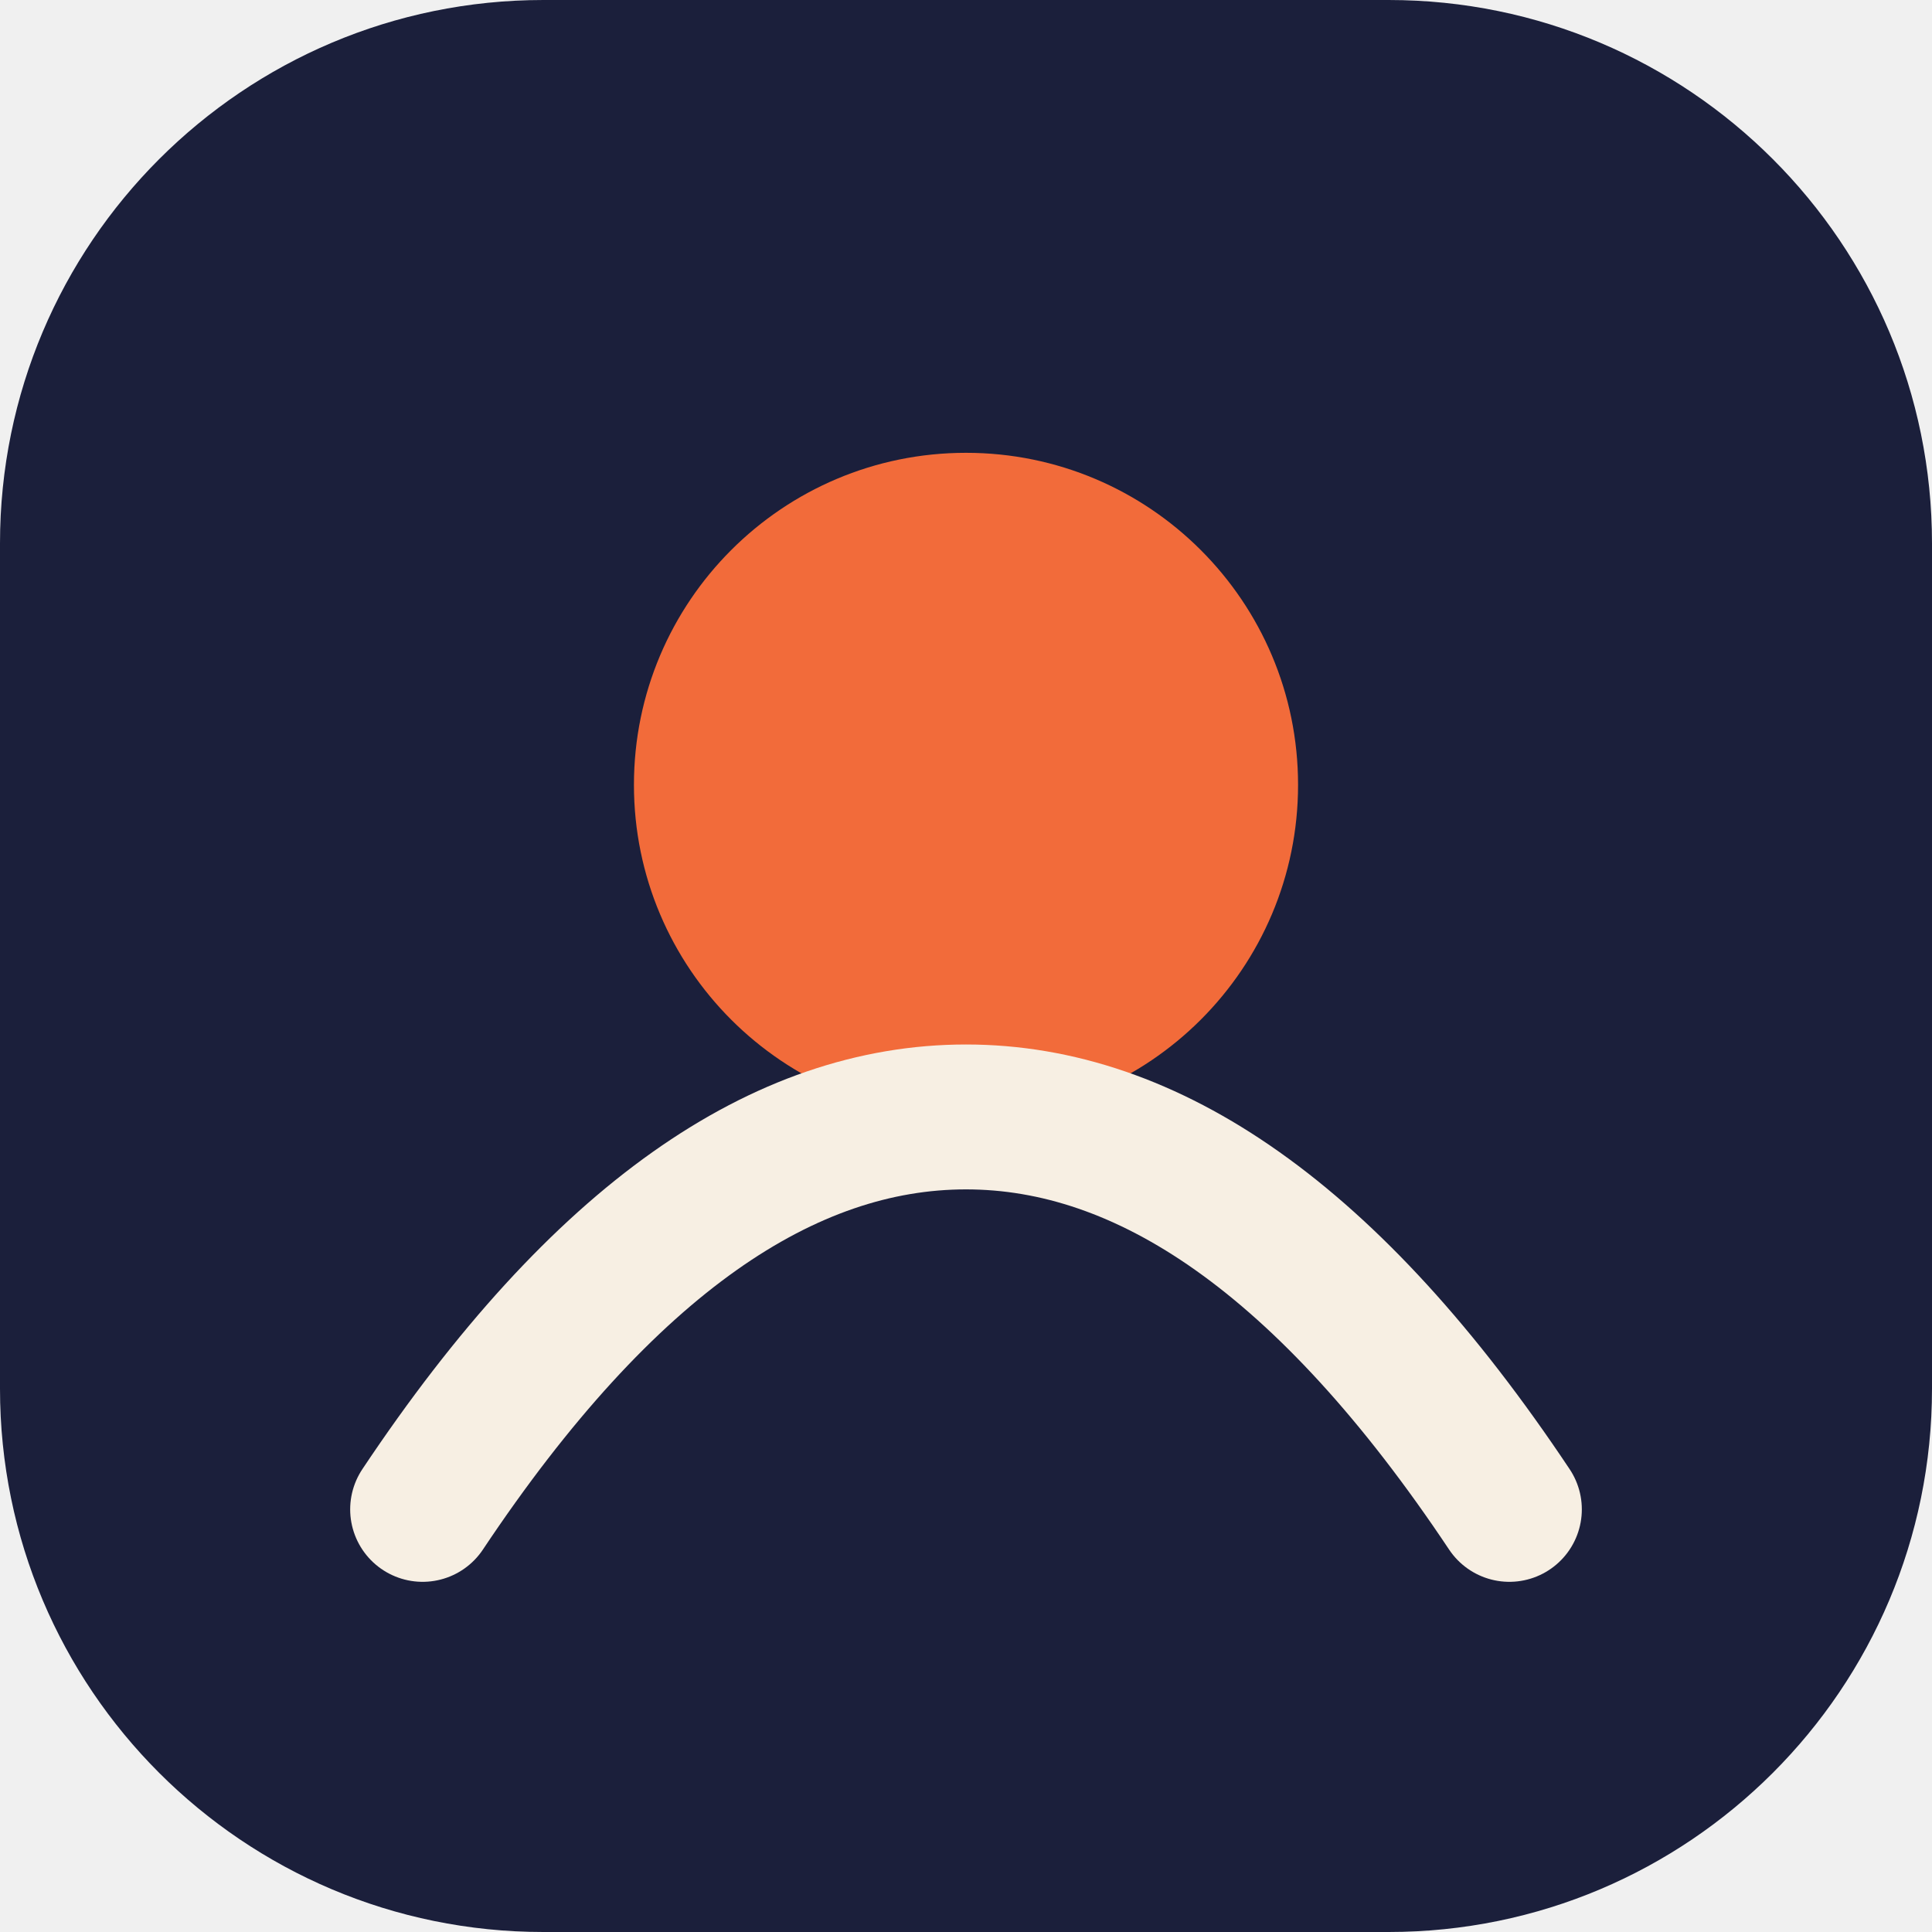
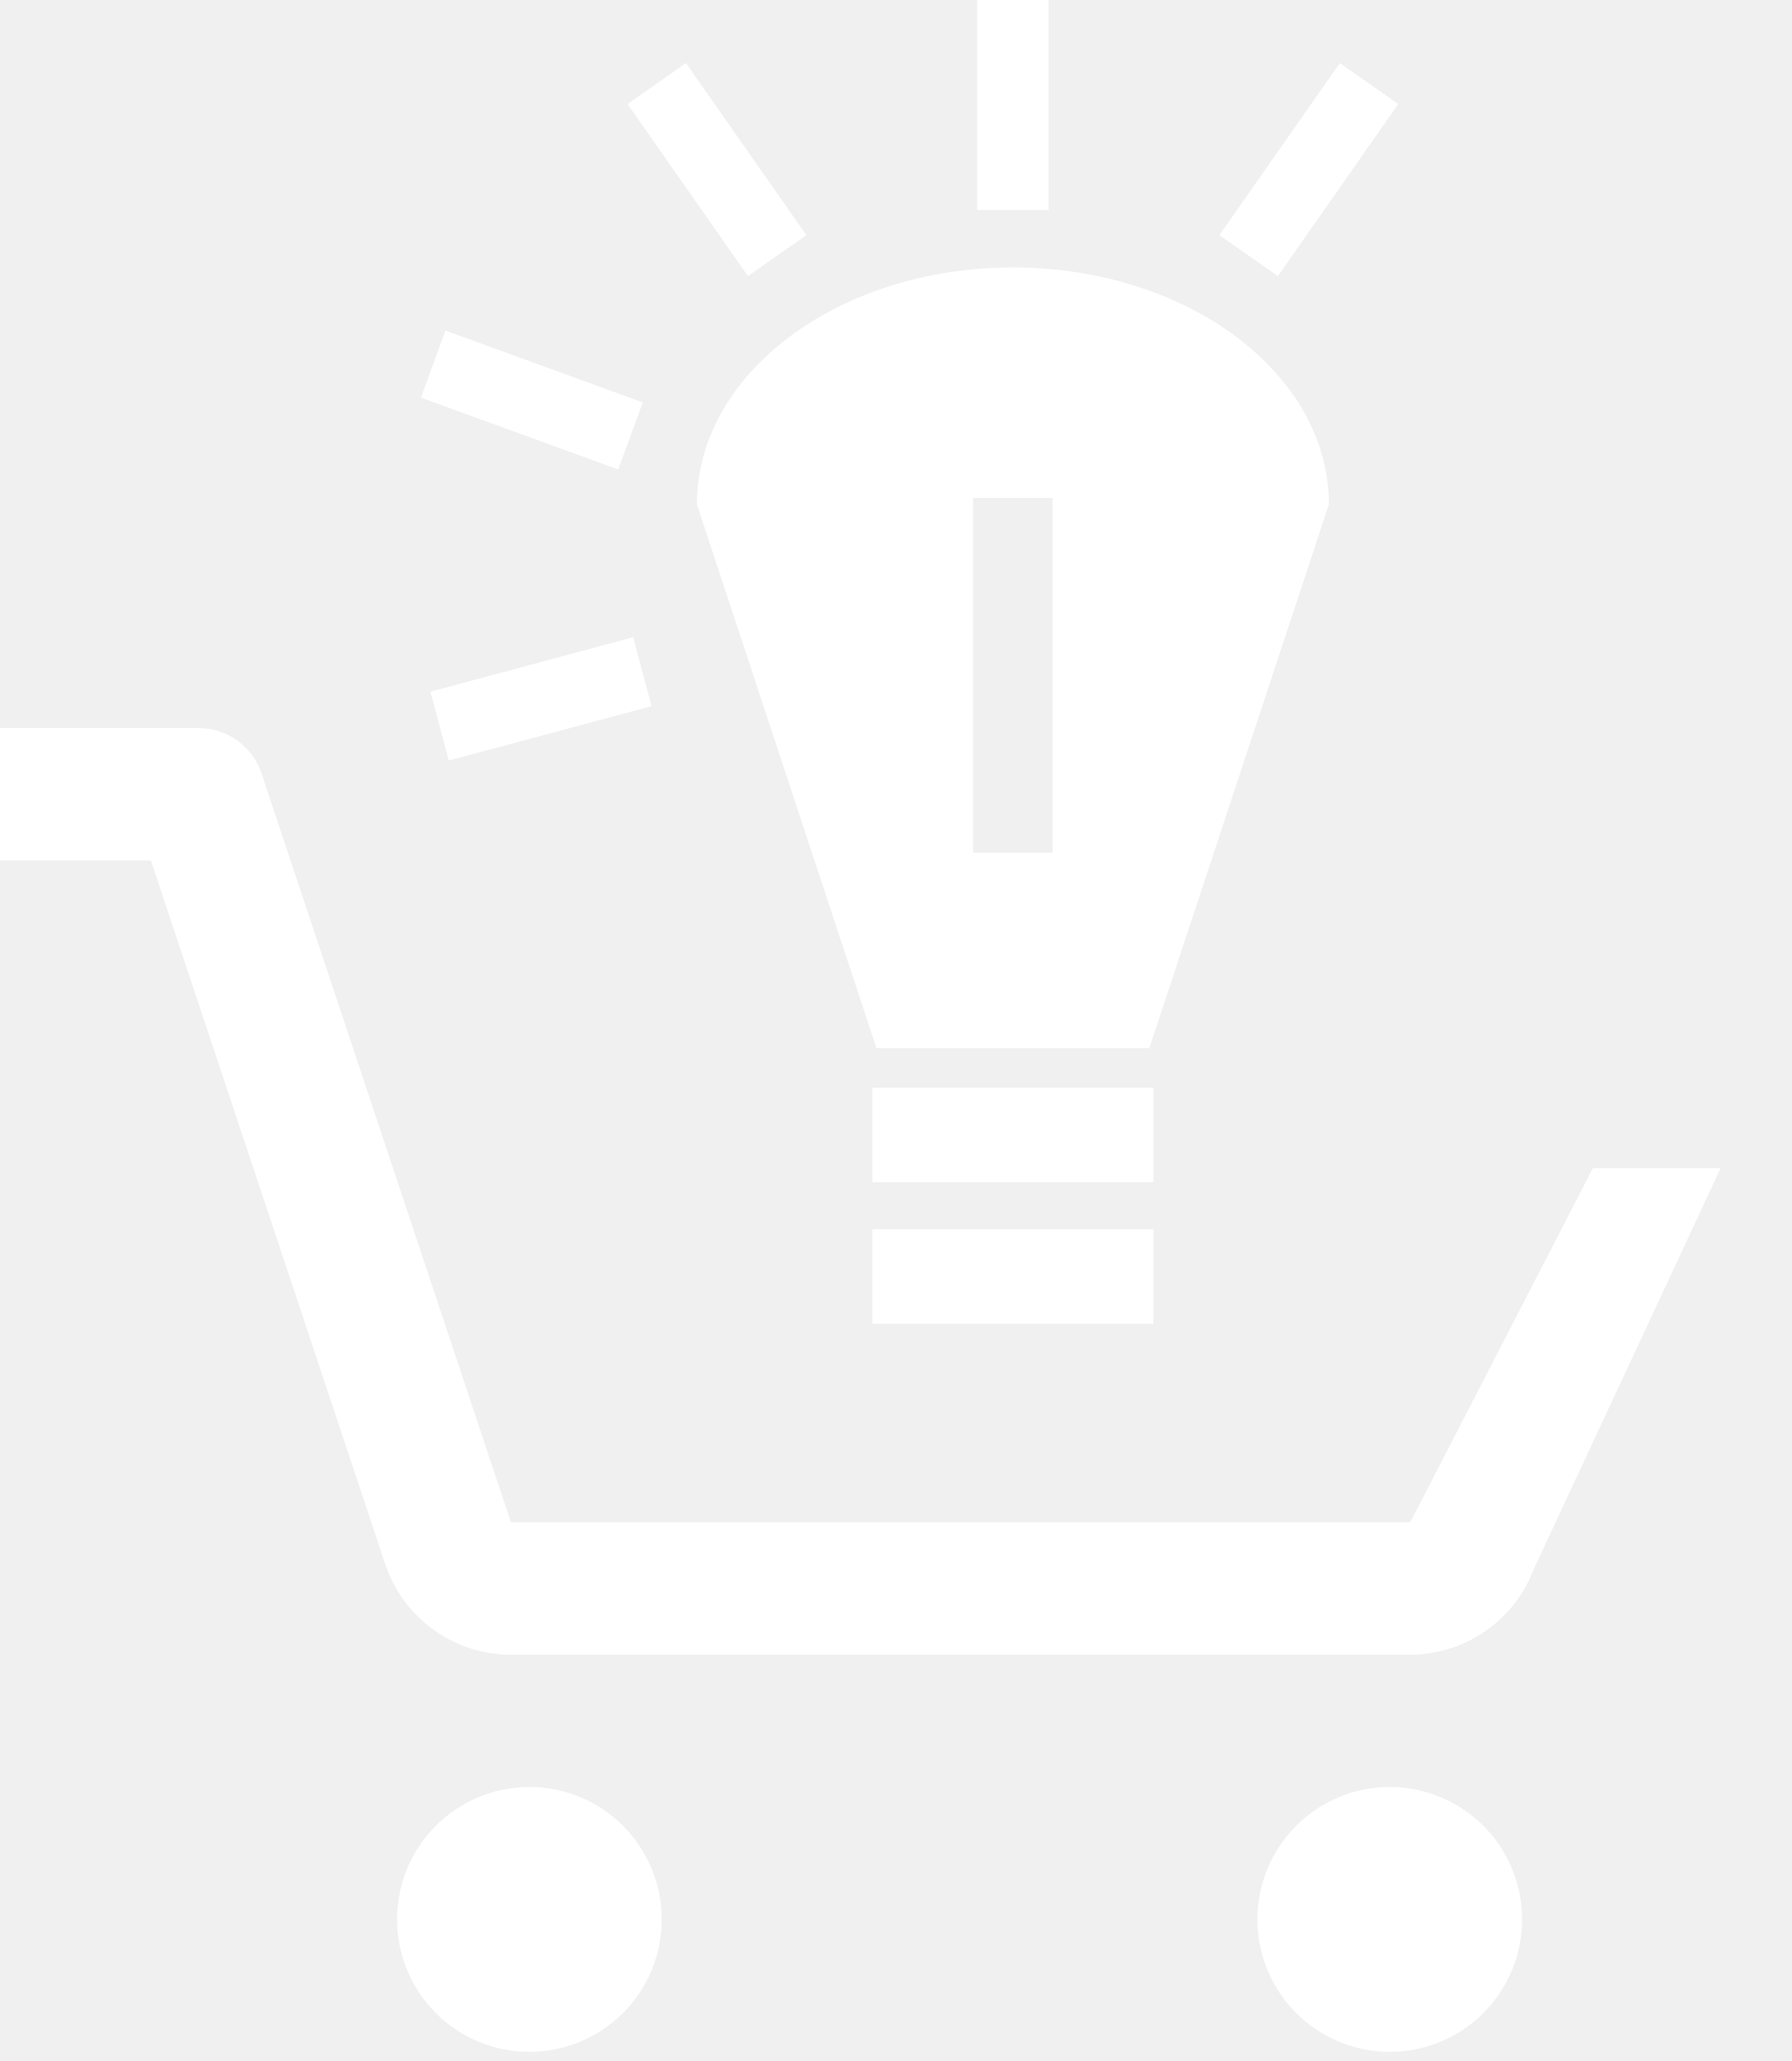
- <svg xmlns="http://www.w3.org/2000/svg" viewBox="0 0 32 32">
-   <rect width="32" height="32" rx="9" fill="#1b1f3b" />
-   <circle cx="16" cy="13" r="5.5" fill="#f26b3a" />
-   <path d="M7 25c3-4.5 6-6.5 9-6.5s6 2 9 6.5" stroke="#f7efe3" stroke-width="2.4" fill="none" stroke-linecap="round" />
+ <svg xmlns="http://www.w3.org/2000/svg" width="20" height="23" viewBox="0 0 20 23" fill="none">
+   <path d="M5.909 19.942C6.301 19.942 6.676 20.098 6.953 20.375C7.23 20.652 7.386 21.028 7.386 21.42C7.386 21.812 7.23 22.188 6.953 22.465C6.676 22.742 6.301 22.897 5.909 22.898C5.517 22.898 5.141 22.742 4.864 22.465C4.587 22.188 4.432 21.812 4.432 21.42C4.432 21.028 4.587 20.652 4.864 20.375C5.141 20.098 5.517 19.942 5.909 19.942ZM15.511 19.942C15.902 19.942 16.279 20.098 16.556 20.375C16.833 20.652 16.988 21.028 16.988 21.42C16.988 21.812 16.833 22.188 16.556 22.465C16.279 22.742 15.902 22.898 15.511 22.898C15.119 22.897 14.744 22.742 14.467 22.465C14.19 22.188 14.034 21.812 14.034 21.42C14.034 21.028 14.19 20.652 14.467 20.375C14.744 20.098 15.119 19.942 15.511 19.942ZM2.216 8.125C2.371 8.125 2.522 8.173 2.647 8.263C2.773 8.353 2.868 8.48 2.918 8.627L5.702 16.988H15.74L17.778 13.037H19.204L17.121 17.505C17.016 17.786 16.828 18.03 16.581 18.201C16.334 18.373 16.041 18.465 15.74 18.466H5.702C5.392 18.466 5.089 18.368 4.837 18.186C4.585 18.005 4.397 17.748 4.299 17.453L1.684 9.602H0V8.125H2.216ZM12.873 14.773H9.737V13.718H12.873V14.773ZM12.873 13.193H9.737V12.139H12.873V13.193ZM11.305 2.985C13.252 2.985 14.832 4.169 14.832 5.628L12.828 11.696H9.782L7.778 5.628C7.778 4.169 9.357 2.985 11.305 2.985ZM10.861 9.516H11.748V5.557H10.861V9.516ZM7.272 7.881L5.009 8.487L4.804 7.719L7.067 7.111L7.272 7.881ZM7.174 4.491L6.9 5.239L4.699 4.438L4.971 3.689L7.174 4.491ZM9 2.624L8.348 3.081L7.004 1.161L7.656 0.704L9 2.624ZM15.606 1.161L14.263 3.081L13.61 2.624L14.954 0.704L15.606 1.161ZM11.703 2.344H10.907V0H11.703V2.344Z" fill="white" />
</svg>
